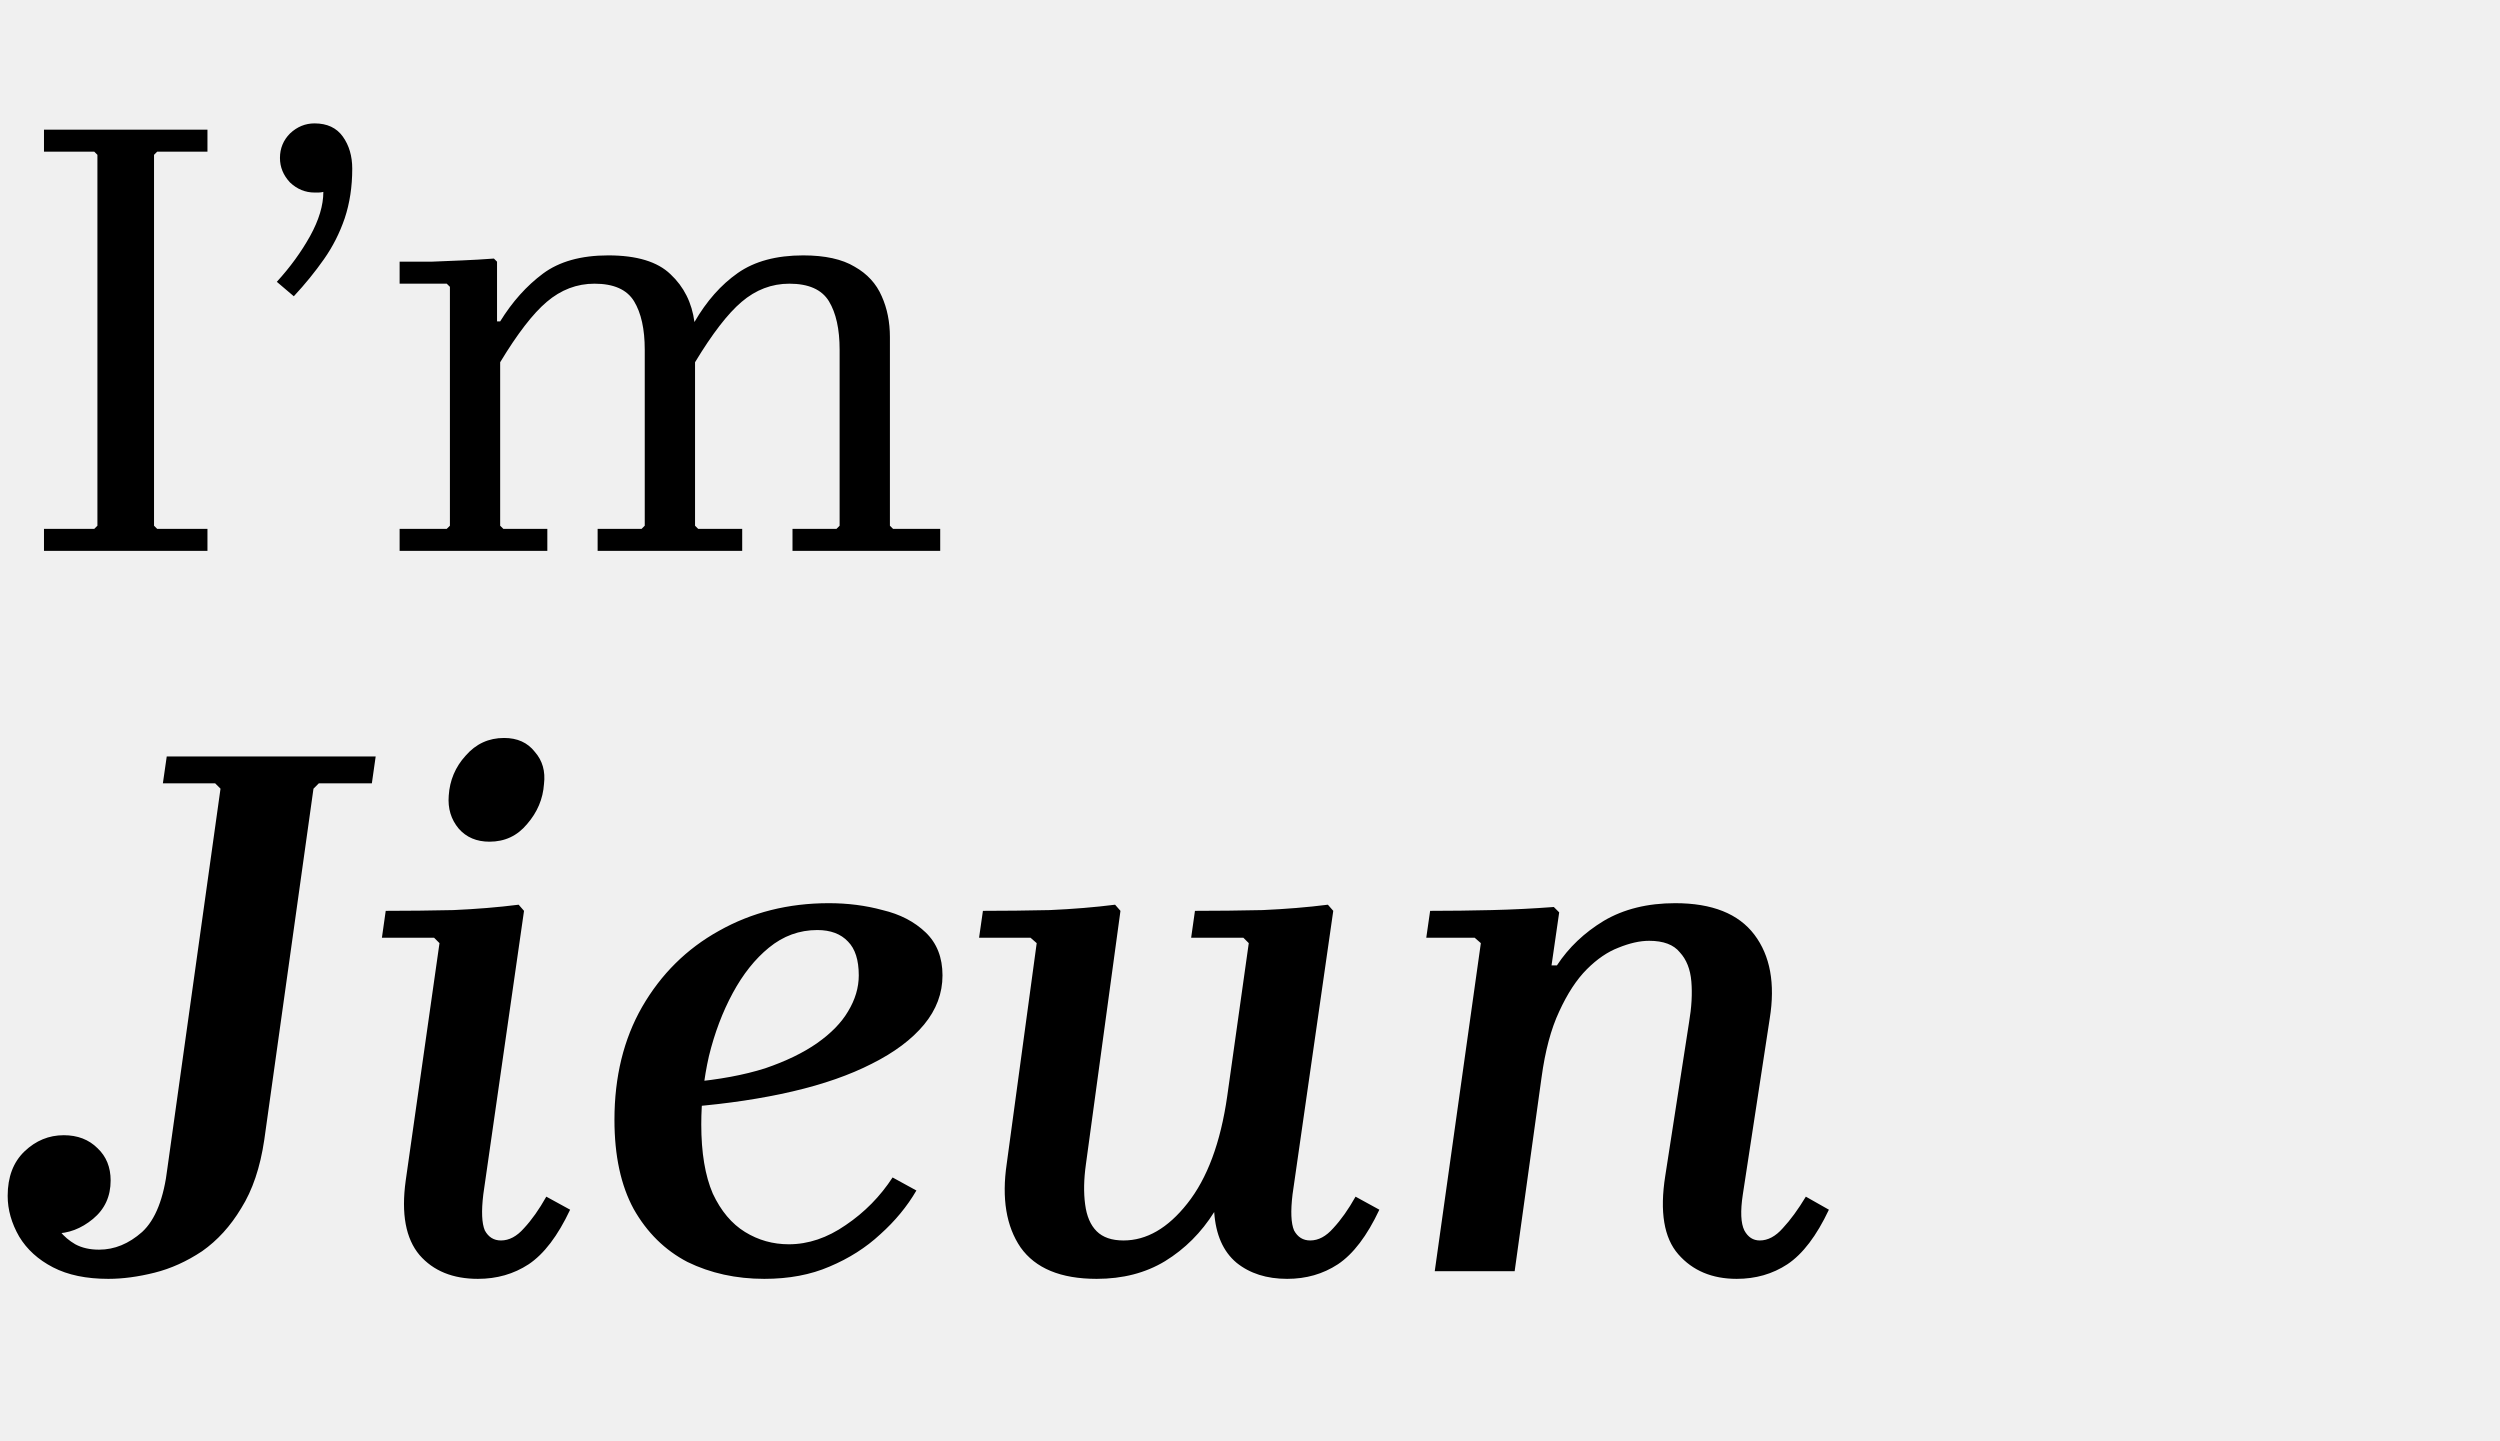
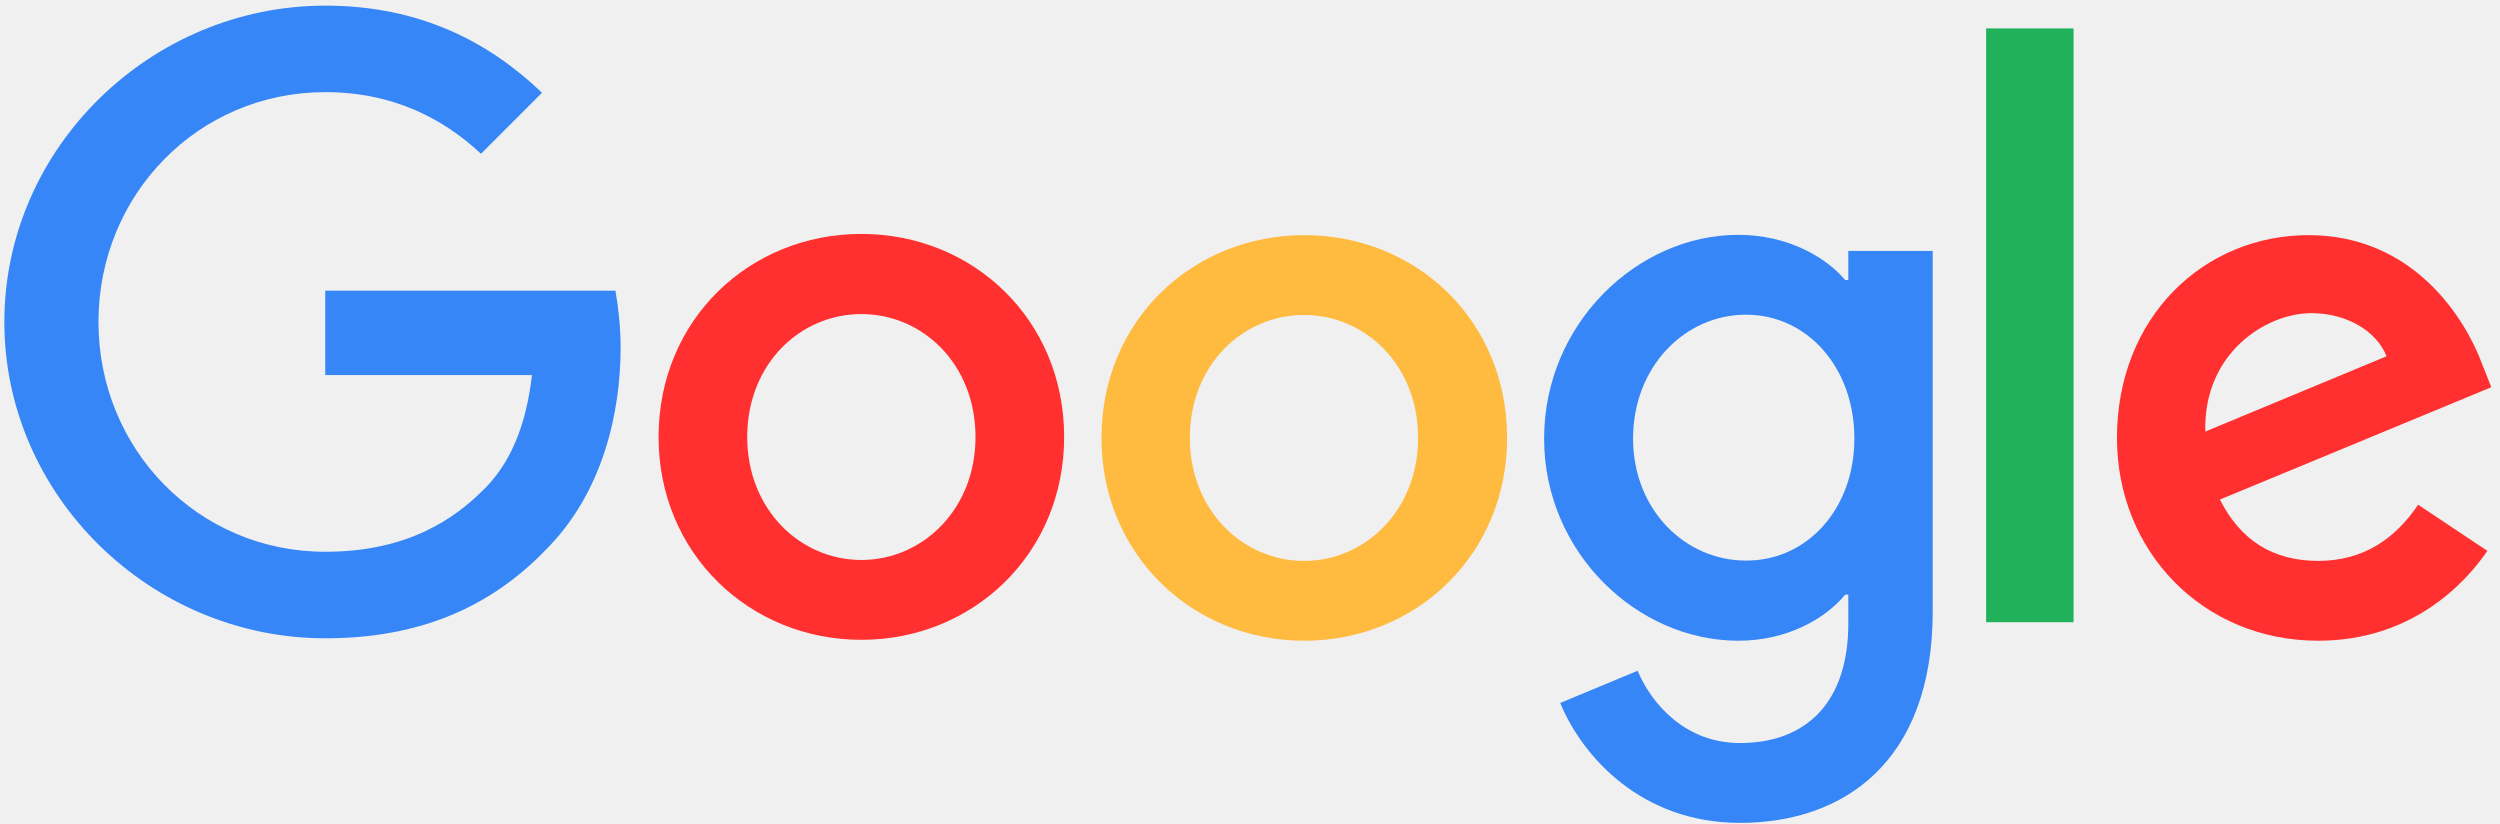
- <svg xmlns="http://www.w3.org/2000/svg" width="59" height="34" viewBox="0 0 59 34" fill="none">
-   <path d="M4.896 3.58H3.709L3.635 3.654V12.407L3.709 12.481H4.896V13H1.038V12.481H2.225L2.299 12.407V3.654L2.225 3.58H1.038V3.06H4.896V3.58ZM7.423 2.912C7.72 2.912 7.943 3.016 8.091 3.224C8.239 3.431 8.313 3.684 8.313 3.98C8.313 4.405 8.254 4.796 8.135 5.152C8.017 5.498 7.854 5.82 7.646 6.116C7.438 6.413 7.201 6.705 6.934 6.992L6.533 6.651C6.85 6.304 7.112 5.943 7.32 5.568C7.527 5.192 7.631 4.846 7.631 4.529C7.592 4.539 7.552 4.544 7.512 4.544C7.483 4.544 7.453 4.544 7.423 4.544C7.206 4.544 7.013 4.465 6.845 4.307C6.687 4.138 6.607 3.946 6.607 3.728C6.607 3.501 6.687 3.308 6.845 3.149C7.013 2.991 7.206 2.912 7.423 2.912ZM21.076 12.481H22.189V13H18.703V12.481H19.741L19.815 12.407V8.253C19.815 7.768 19.731 7.387 19.563 7.11C19.395 6.834 19.084 6.695 18.629 6.695C18.213 6.695 17.837 6.838 17.501 7.125C17.175 7.402 16.809 7.877 16.403 8.549V12.407L16.477 12.481H17.516V13H14.104V12.481H15.142L15.216 12.407V8.253C15.216 7.768 15.132 7.387 14.964 7.11C14.796 6.834 14.485 6.695 14.03 6.695C13.614 6.695 13.239 6.838 12.902 7.125C12.576 7.402 12.21 7.877 11.804 8.549V12.407L11.879 12.481H12.917V13H9.431V12.481H10.543L10.618 12.407V6.769L10.543 6.695H9.431V6.176C9.688 6.176 9.935 6.176 10.172 6.176C10.42 6.166 10.662 6.156 10.899 6.146C11.147 6.136 11.399 6.121 11.656 6.102L11.73 6.176V7.585H11.804C12.091 7.12 12.428 6.745 12.813 6.458C13.199 6.171 13.713 6.027 14.356 6.027C15.029 6.027 15.518 6.176 15.825 6.473C16.141 6.769 16.329 7.145 16.389 7.6C16.675 7.105 17.017 6.72 17.412 6.443C17.808 6.166 18.322 6.027 18.955 6.027C19.469 6.027 19.875 6.116 20.171 6.295C20.468 6.463 20.681 6.695 20.809 6.992C20.938 7.279 21.002 7.6 21.002 7.956V12.407L21.076 12.481Z" fill="black" />
-   <path d="M2.557 30.181C2.037 30.181 1.602 30.091 1.251 29.909C0.901 29.728 0.635 29.486 0.453 29.184C0.272 28.87 0.181 28.549 0.181 28.223C0.181 27.776 0.314 27.425 0.58 27.171C0.846 26.918 1.154 26.791 1.505 26.791C1.831 26.791 2.097 26.893 2.303 27.099C2.508 27.292 2.611 27.546 2.611 27.86C2.611 28.235 2.472 28.537 2.194 28.767C1.916 28.997 1.614 29.111 1.287 29.111C1.154 29.111 1.04 29.069 0.943 28.985C0.846 28.9 0.768 28.803 0.707 28.695C0.659 28.574 0.629 28.465 0.616 28.368H1.088C1.112 28.453 1.148 28.561 1.197 28.695C1.257 28.815 1.33 28.936 1.414 29.057C1.511 29.178 1.632 29.281 1.777 29.365C1.934 29.45 2.121 29.492 2.339 29.492C2.702 29.492 3.04 29.353 3.354 29.075C3.669 28.785 3.868 28.277 3.953 27.552L5.204 18.613H7.398L6.237 26.899C6.141 27.552 5.959 28.09 5.693 28.513C5.44 28.936 5.131 29.275 4.769 29.529C4.406 29.77 4.031 29.94 3.645 30.036C3.258 30.133 2.895 30.181 2.557 30.181ZM3.935 17.852H8.866L8.776 18.486H7.525L7.398 18.613H5.204L5.077 18.486H3.844L3.935 17.852ZM12.893 28.241L13.455 28.549C13.165 29.166 12.838 29.595 12.476 29.837C12.125 30.067 11.726 30.181 11.279 30.181C10.687 30.181 10.227 29.994 9.901 29.619C9.575 29.232 9.466 28.646 9.575 27.86L10.372 22.258L10.245 22.131H9.013L9.103 21.496C9.623 21.496 10.155 21.49 10.699 21.478C11.243 21.454 11.757 21.412 12.24 21.351L12.367 21.496L11.406 28.187C11.358 28.586 11.37 28.87 11.442 29.039C11.527 29.196 11.654 29.275 11.823 29.275C12.016 29.275 12.198 29.178 12.367 28.985C12.548 28.791 12.723 28.543 12.893 28.241ZM11.551 19.864C11.249 19.864 11.007 19.762 10.826 19.556C10.644 19.338 10.566 19.079 10.59 18.776C10.614 18.414 10.747 18.099 10.989 17.834C11.231 17.555 11.533 17.416 11.896 17.416C12.21 17.416 12.451 17.525 12.621 17.743C12.802 17.948 12.875 18.202 12.838 18.504C12.814 18.855 12.681 19.169 12.44 19.447C12.21 19.725 11.914 19.864 11.551 19.864ZM18.037 30.181C17.372 30.181 16.767 30.048 16.223 29.782C15.691 29.504 15.268 29.087 14.954 28.531C14.652 27.975 14.501 27.274 14.501 26.428C14.501 25.413 14.718 24.524 15.154 23.763C15.601 22.989 16.205 22.391 16.967 21.968C17.74 21.532 18.605 21.315 19.56 21.315C20.007 21.315 20.43 21.369 20.829 21.478C21.24 21.575 21.578 21.75 21.844 22.004C22.11 22.258 22.243 22.596 22.243 23.019C22.243 23.442 22.098 23.829 21.808 24.18C21.518 24.53 21.107 24.838 20.575 25.104C20.055 25.37 19.433 25.588 18.707 25.757C17.982 25.926 17.178 26.047 16.296 26.12V25.54C16.973 25.479 17.559 25.37 18.055 25.213C18.55 25.044 18.961 24.845 19.288 24.615C19.614 24.385 19.856 24.137 20.013 23.871C20.182 23.593 20.267 23.309 20.267 23.019C20.267 22.657 20.182 22.391 20.013 22.221C19.844 22.04 19.602 21.949 19.288 21.949C18.865 21.949 18.484 22.088 18.145 22.366C17.819 22.632 17.535 22.989 17.293 23.436C17.051 23.884 16.864 24.379 16.731 24.923C16.61 25.455 16.55 25.993 16.55 26.537C16.55 27.202 16.64 27.746 16.822 28.169C17.015 28.58 17.269 28.882 17.583 29.075C17.898 29.269 18.242 29.365 18.617 29.365C19.076 29.365 19.523 29.214 19.959 28.912C20.406 28.61 20.774 28.235 21.065 27.788L21.627 28.096C21.409 28.471 21.125 28.815 20.774 29.13C20.436 29.444 20.037 29.698 19.578 29.891C19.131 30.085 18.617 30.181 18.037 30.181ZM31.991 28.241L32.553 28.549C32.263 29.166 31.937 29.595 31.574 29.837C31.223 30.067 30.825 30.181 30.377 30.181C29.894 30.181 29.495 30.054 29.181 29.8C28.866 29.535 28.691 29.136 28.655 28.604C28.352 29.087 27.966 29.474 27.494 29.764C27.035 30.042 26.497 30.181 25.881 30.181C25.034 30.181 24.436 29.933 24.085 29.438C23.747 28.942 23.638 28.284 23.759 27.462L24.466 22.258L24.321 22.131H23.106L23.197 21.496C23.705 21.496 24.231 21.49 24.774 21.478C25.319 21.454 25.832 21.412 26.316 21.351L26.443 21.496L25.627 27.48C25.578 27.83 25.572 28.145 25.609 28.422C25.645 28.701 25.735 28.912 25.881 29.057C26.026 29.202 26.237 29.275 26.515 29.275C27.059 29.275 27.561 28.985 28.02 28.404C28.491 27.812 28.806 26.966 28.963 25.866L29.471 22.258L29.344 22.131H28.111L28.201 21.496C28.721 21.496 29.253 21.49 29.797 21.478C30.341 21.454 30.855 21.412 31.338 21.351L31.465 21.496L30.504 28.187C30.456 28.586 30.468 28.87 30.54 29.039C30.625 29.196 30.752 29.275 30.921 29.275C31.115 29.275 31.296 29.178 31.465 28.985C31.646 28.791 31.822 28.543 31.991 28.241ZM42.618 28.241L43.162 28.549C42.871 29.166 42.545 29.595 42.182 29.837C41.832 30.067 41.433 30.181 40.986 30.181C40.406 30.181 39.946 29.988 39.608 29.601C39.269 29.214 39.167 28.598 39.3 27.752L39.862 24.125C39.922 23.775 39.94 23.454 39.916 23.164C39.892 22.874 39.801 22.645 39.644 22.475C39.499 22.294 39.257 22.203 38.919 22.203C38.701 22.203 38.459 22.258 38.194 22.366C37.94 22.463 37.692 22.632 37.45 22.874C37.208 23.116 36.991 23.448 36.797 23.871C36.604 24.282 36.465 24.802 36.38 25.431L35.746 30H33.86L34.948 22.258L34.803 22.131H33.66L33.751 21.496C34.223 21.496 34.706 21.49 35.202 21.478C35.697 21.466 36.187 21.442 36.67 21.405L36.797 21.532L36.616 22.784H36.743C37.021 22.36 37.39 22.01 37.849 21.732C38.32 21.454 38.883 21.315 39.535 21.315C40.406 21.315 41.028 21.563 41.403 22.058C41.778 22.554 41.898 23.213 41.766 24.035L41.131 28.187C41.07 28.586 41.083 28.87 41.167 29.039C41.252 29.196 41.373 29.275 41.53 29.275C41.723 29.275 41.904 29.178 42.074 28.985C42.255 28.791 42.436 28.543 42.618 28.241Z" fill="black" />
+ <svg xmlns="http://www.w3.org/2000/svg" width="513" height="169" viewBox="0 0 513 169" fill="none">
+   <g clip-path="url(#clip0_41_1021)">
+     <path d="M496.2 103.569L510.403 113.037C505.794 119.828 494.767 131.477 475.705 131.477C452.033 131.477 434.403 113.162 434.403 89.864C434.403 65.07 452.22 48.251 473.712 48.251C495.328 48.251 505.918 65.444 509.344 74.726L511.213 79.46L455.521 102.51C459.757 110.857 466.361 115.093 475.705 115.093C485.049 115.093 491.528 110.483 496.2 103.569ZM452.531 88.555L489.721 73.106C487.666 67.936 481.561 64.26 474.272 64.26C464.99 64.26 452.095 72.483 452.531 88.555Z" fill="#FF302F" />
+     <path d="M407.554 5.828H425.495V127.677H407.554V5.828Z" fill="#20B15A" />
+     <path d="M379.272 51.49H396.59V125.496C396.59 156.208 378.462 168.854 357.033 168.854C336.849 168.854 324.702 155.274 320.154 144.247L336.039 137.644C338.905 144.434 345.82 152.47 357.033 152.47C370.8 152.47 379.272 143.936 379.272 127.988V122.008H378.649C374.538 126.992 366.689 131.477 356.721 131.477C335.915 131.477 316.853 113.349 316.853 89.988C316.853 66.503 335.915 48.188 356.721 48.188C366.626 48.188 374.538 52.611 378.649 57.47H379.272V51.49ZM380.518 89.988C380.518 75.287 370.738 64.572 358.279 64.572C345.695 64.572 335.105 75.287 335.105 89.988C335.105 104.503 345.695 115.031 358.279 115.031C370.738 115.093 380.518 104.503 380.518 89.988Z" fill="#3686F7" />
+     <path d="M218.364 89.677C218.364 113.661 199.675 131.29 176.751 131.29C153.826 131.29 135.138 113.598 135.138 89.677C135.138 65.569 153.826 48.002 176.751 48.002C199.675 48.002 218.364 65.569 218.364 89.677ZM200.174 89.677C200.174 74.726 189.334 64.447 176.751 64.447C164.167 64.447 153.328 74.726 153.328 89.677C153.328 104.503 164.167 114.906 176.751 114.906C189.334 114.906 200.174 104.503 200.174 89.677Z" fill="#FF302F" />
+     <path d="M309.253 89.864C309.253 113.847 290.564 131.477 267.639 131.477C244.715 131.477 226.026 113.847 226.026 89.864C226.026 65.755 244.715 48.251 267.639 48.251C290.564 48.251 309.253 65.693 309.253 89.864ZM291 89.864C291 74.913 280.161 64.634 267.577 64.634C254.994 64.634 244.154 74.913 244.154 89.864C244.154 104.69 254.994 115.093 267.577 115.093C280.223 115.093 291 104.628 291 89.864Z" fill="#FFBA40" />
+     <path d="M66.737 113.224C40.636 113.224 20.203 92.169 20.203 66.067C20.203 39.965 40.636 18.91 66.737 18.91C80.816 18.91 91.095 24.454 98.695 31.555L111.216 19.034C100.626 8.88 86.485 1.156 66.737 1.156C30.98 1.156 0.892 30.31 0.892 66.067C0.892 101.824 30.98 130.979 66.737 130.979C86.049 130.979 100.626 124.624 112.026 112.788C123.738 101.077 127.351 84.631 127.351 71.3C127.351 67.126 126.852 62.828 126.292 59.651H66.737V76.969H109.16C107.915 87.808 104.488 95.221 99.442 100.267C93.338 106.434 83.682 113.224 66.737 113.224Z" fill="#3686F7" />
+   </g>
+   <defs>
+     <clipPath id="clip0_41_1021">
+       <rect width="512" height="168" fill="white" transform="translate(0.147461 0.896484)" />
+     </clipPath>
+   </defs>
</svg>
